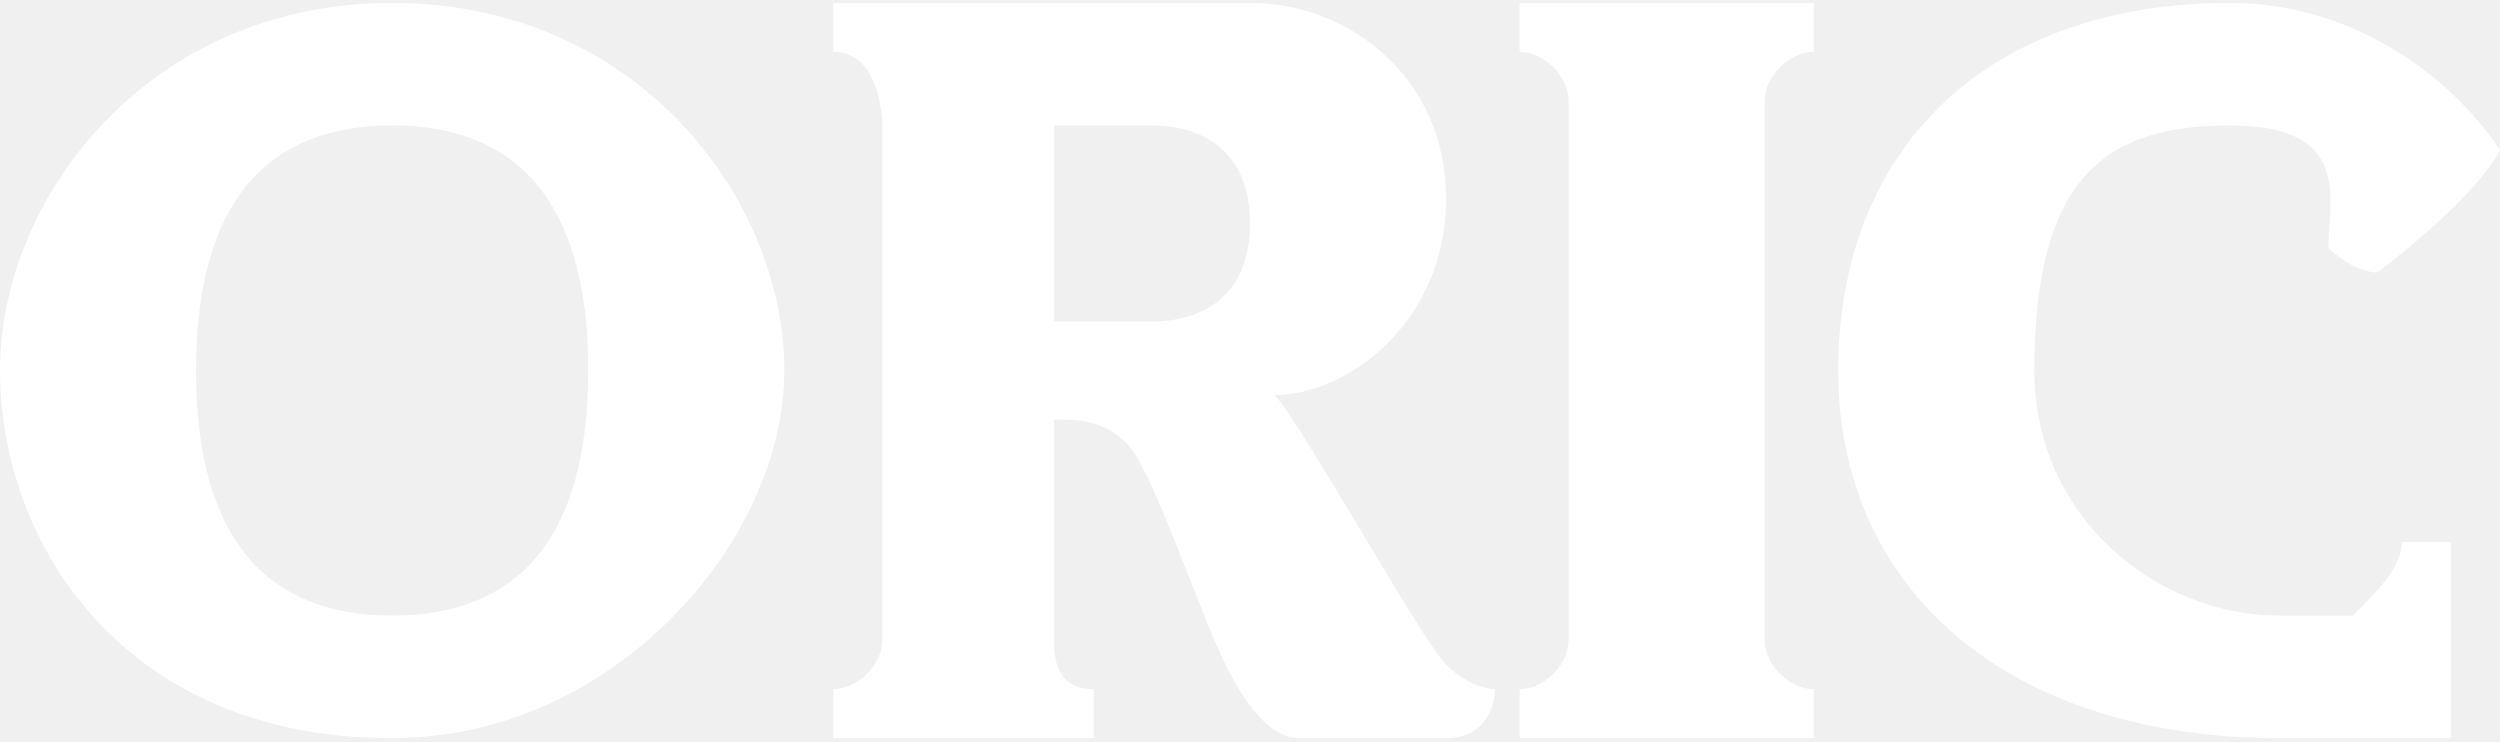
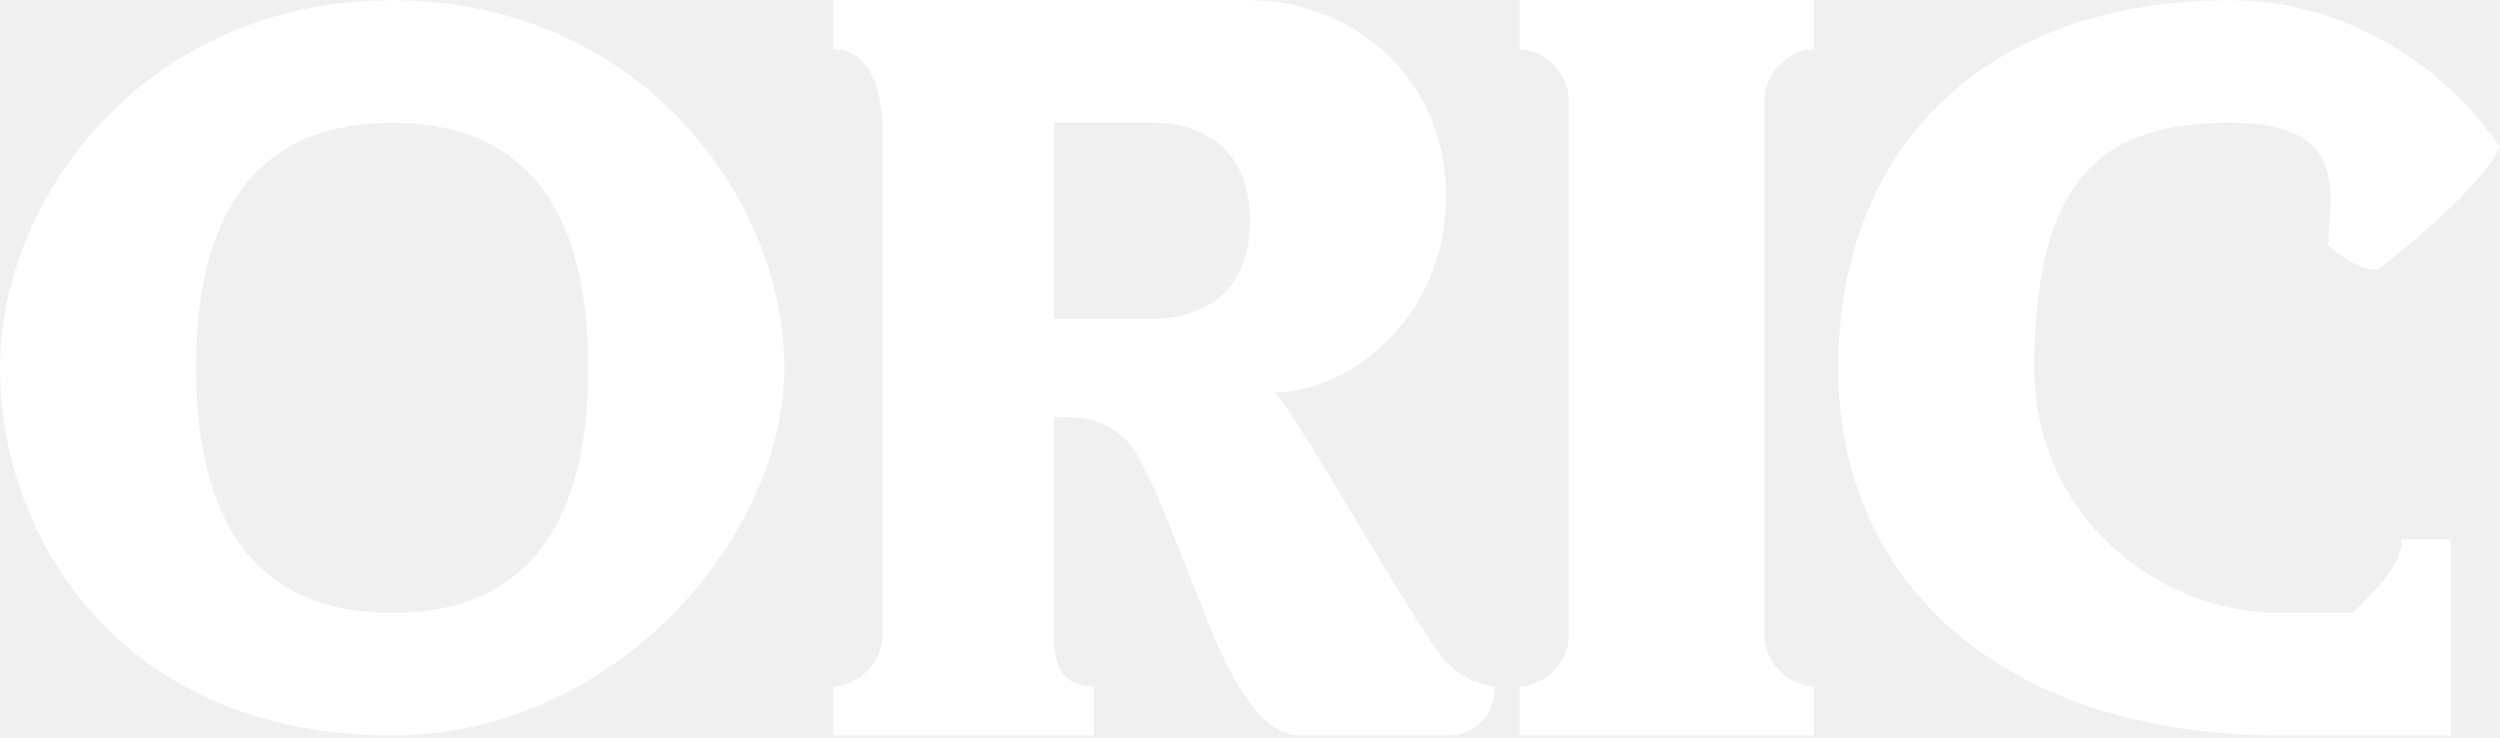
- <svg xmlns="http://www.w3.org/2000/svg" clip-rule="evenodd" fill-rule="evenodd" stroke-linejoin="round" stroke-miterlimit="2" viewBox="0 0 600 178">
+ <svg xmlns="http://www.w3.org/2000/svg" clip-rule="evenodd" fill-rule="evenodd" stroke-linejoin="round" stroke-miterlimit="2" viewBox="0 0 600 177">
  <g fill="#fff" fill-rule="nonzero">
-     <path d="m94.118.691c-58.824 0-94.118 47.058-94.118 88.235s29.411 88.235 94.118 88.235c52.941 0 94.118-47.058 94.118-88.235s-35.294-88.235-94.118-88.235zm0 147.057c-29.411 0-47.058-17.645-47.058-58.822s17.647-58.824 47.058-58.824 47.06 17.648 47.06 58.824c-.002 41.178-17.649 58.822-47.06 58.822z" />
-     <path d="m547.06 177.161c-64.706 0-105.883-35.294-105.883-88.235s35.294-88.235 94.116-88.235c29.413 0 52.943 17.645 64.707 35.294-5.881 11.764-29.411 29.412-29.411 29.412-5.883 0-11.766-5.884-11.766-5.884 0-11.764 5.883-29.411-23.53-29.411-29.409 0-47.059 11.764-47.059 58.824 0 35.294 29.412 58.822 58.825 58.822h17.647c5.883-5.881 11.764-11.764 11.764-17.645h11.764v47.058c.002 0-17.644 0-41.174 0z" />
-     <path d="m347.059 159.514c-5.881-5.882-35.294-58.823-41.175-64.706 17.648 0 41.175-17.647 41.175-47.058 0-29.412-23.528-47.058-47.058-47.058h-100.001v11.764c11.764 0 11.764 17.646 11.764 17.646v123.53c0 5.882-5.883 11.765-11.764 11.765v11.764h62.499v-11.764c-8.088 0-9.558-5.883-9.558-11.765v-52.941c5.881 0 11.764 0 17.647 5.882 5.883 5.883 17.647 41.175 23.528 52.941 5.885 11.764 11.766 17.648 17.647 17.648h35.294c11.765 0 11.765-11.764 11.765-11.764s-5.882-.001-11.763-5.884zm-70.588-82.353h-23.528v-47.059h23.528c11.764 0 23.53 5.883 23.53 23.531 0 17.646-11.766 23.528-23.53 23.528z" />
-     <path d="m423.53 153.631c0 5.883 5.883 11.764 11.766 11.764v11.764h-70.589v-11.764c5.883 0 11.765-5.881 11.765-11.764v-129.411c0-5.882-5.882-11.764-11.765-11.764v-11.765h70.589v11.764c-5.883 0-11.766 5.881-11.766 11.764z" />
+     <path d="m94.118.043c-58.824 0-94.118 47.058-94.118 88.235s29.411 88.235 94.118 88.235c52.941 0 94.118-47.058 94.118-88.235s-35.294-88.235-94.118-88.235zm0 147.057c-29.411 0-47.058-17.645-47.058-58.822s17.647-58.824 47.058-58.824 47.06 17.648 47.06 58.824c-.002 41.178-17.649 58.822-47.06 58.822z" />
+     <path d="m547.06 176.513c-64.706 0-105.883-35.294-105.883-88.235s35.294-88.235 94.116-88.235c29.413 0 52.943 17.645 64.707 35.294-5.881 11.764-29.411 29.412-29.411 29.412-5.883 0-11.766-5.884-11.766-5.884 0-11.764 5.883-29.411-23.53-29.411-29.409 0-47.059 11.764-47.059 58.824 0 35.294 29.412 58.822 58.825 58.822h17.647c5.883-5.881 11.764-11.764 11.764-17.645h11.764v47.058c.002 0-17.644 0-41.174 0z" />
+     <path d="m347.059 158.866c-5.881-5.881-35.294-58.822-41.175-64.705 17.648 0 41.175-17.647 41.175-47.059s-23.528-47.058-47.058-47.058h-100.001v11.764c11.764 0 11.764 17.646 11.764 17.646v123.531c0 5.881-5.883 11.764-11.764 11.764v11.764h62.499v-11.764c-8.088 0-9.558-5.883-9.558-11.764v-52.941c5.881 0 11.764 0 17.647 5.881 5.883 5.883 17.647 41.175 23.528 52.941 5.885 11.764 11.766 17.648 17.647 17.648h35.294c11.765 0 11.765-11.764 11.765-11.764s-5.882-.001-11.763-5.884zm-70.588-82.352h-23.528v-47.06h23.528c11.764 0 23.53 5.883 23.53 23.531 0 17.646-11.766 23.529-23.53 23.529z" />
+     <path d="m423.53 152.983c0 5.883 5.883 11.764 11.766 11.764v11.764h-70.589v-11.764c5.883 0 11.765-5.881 11.765-11.764v-129.41c0-5.883-5.882-11.765-11.765-11.765v-11.765h70.589v11.764c-5.883 0-11.766 5.881-11.766 11.764z" />
  </g>
</svg>
